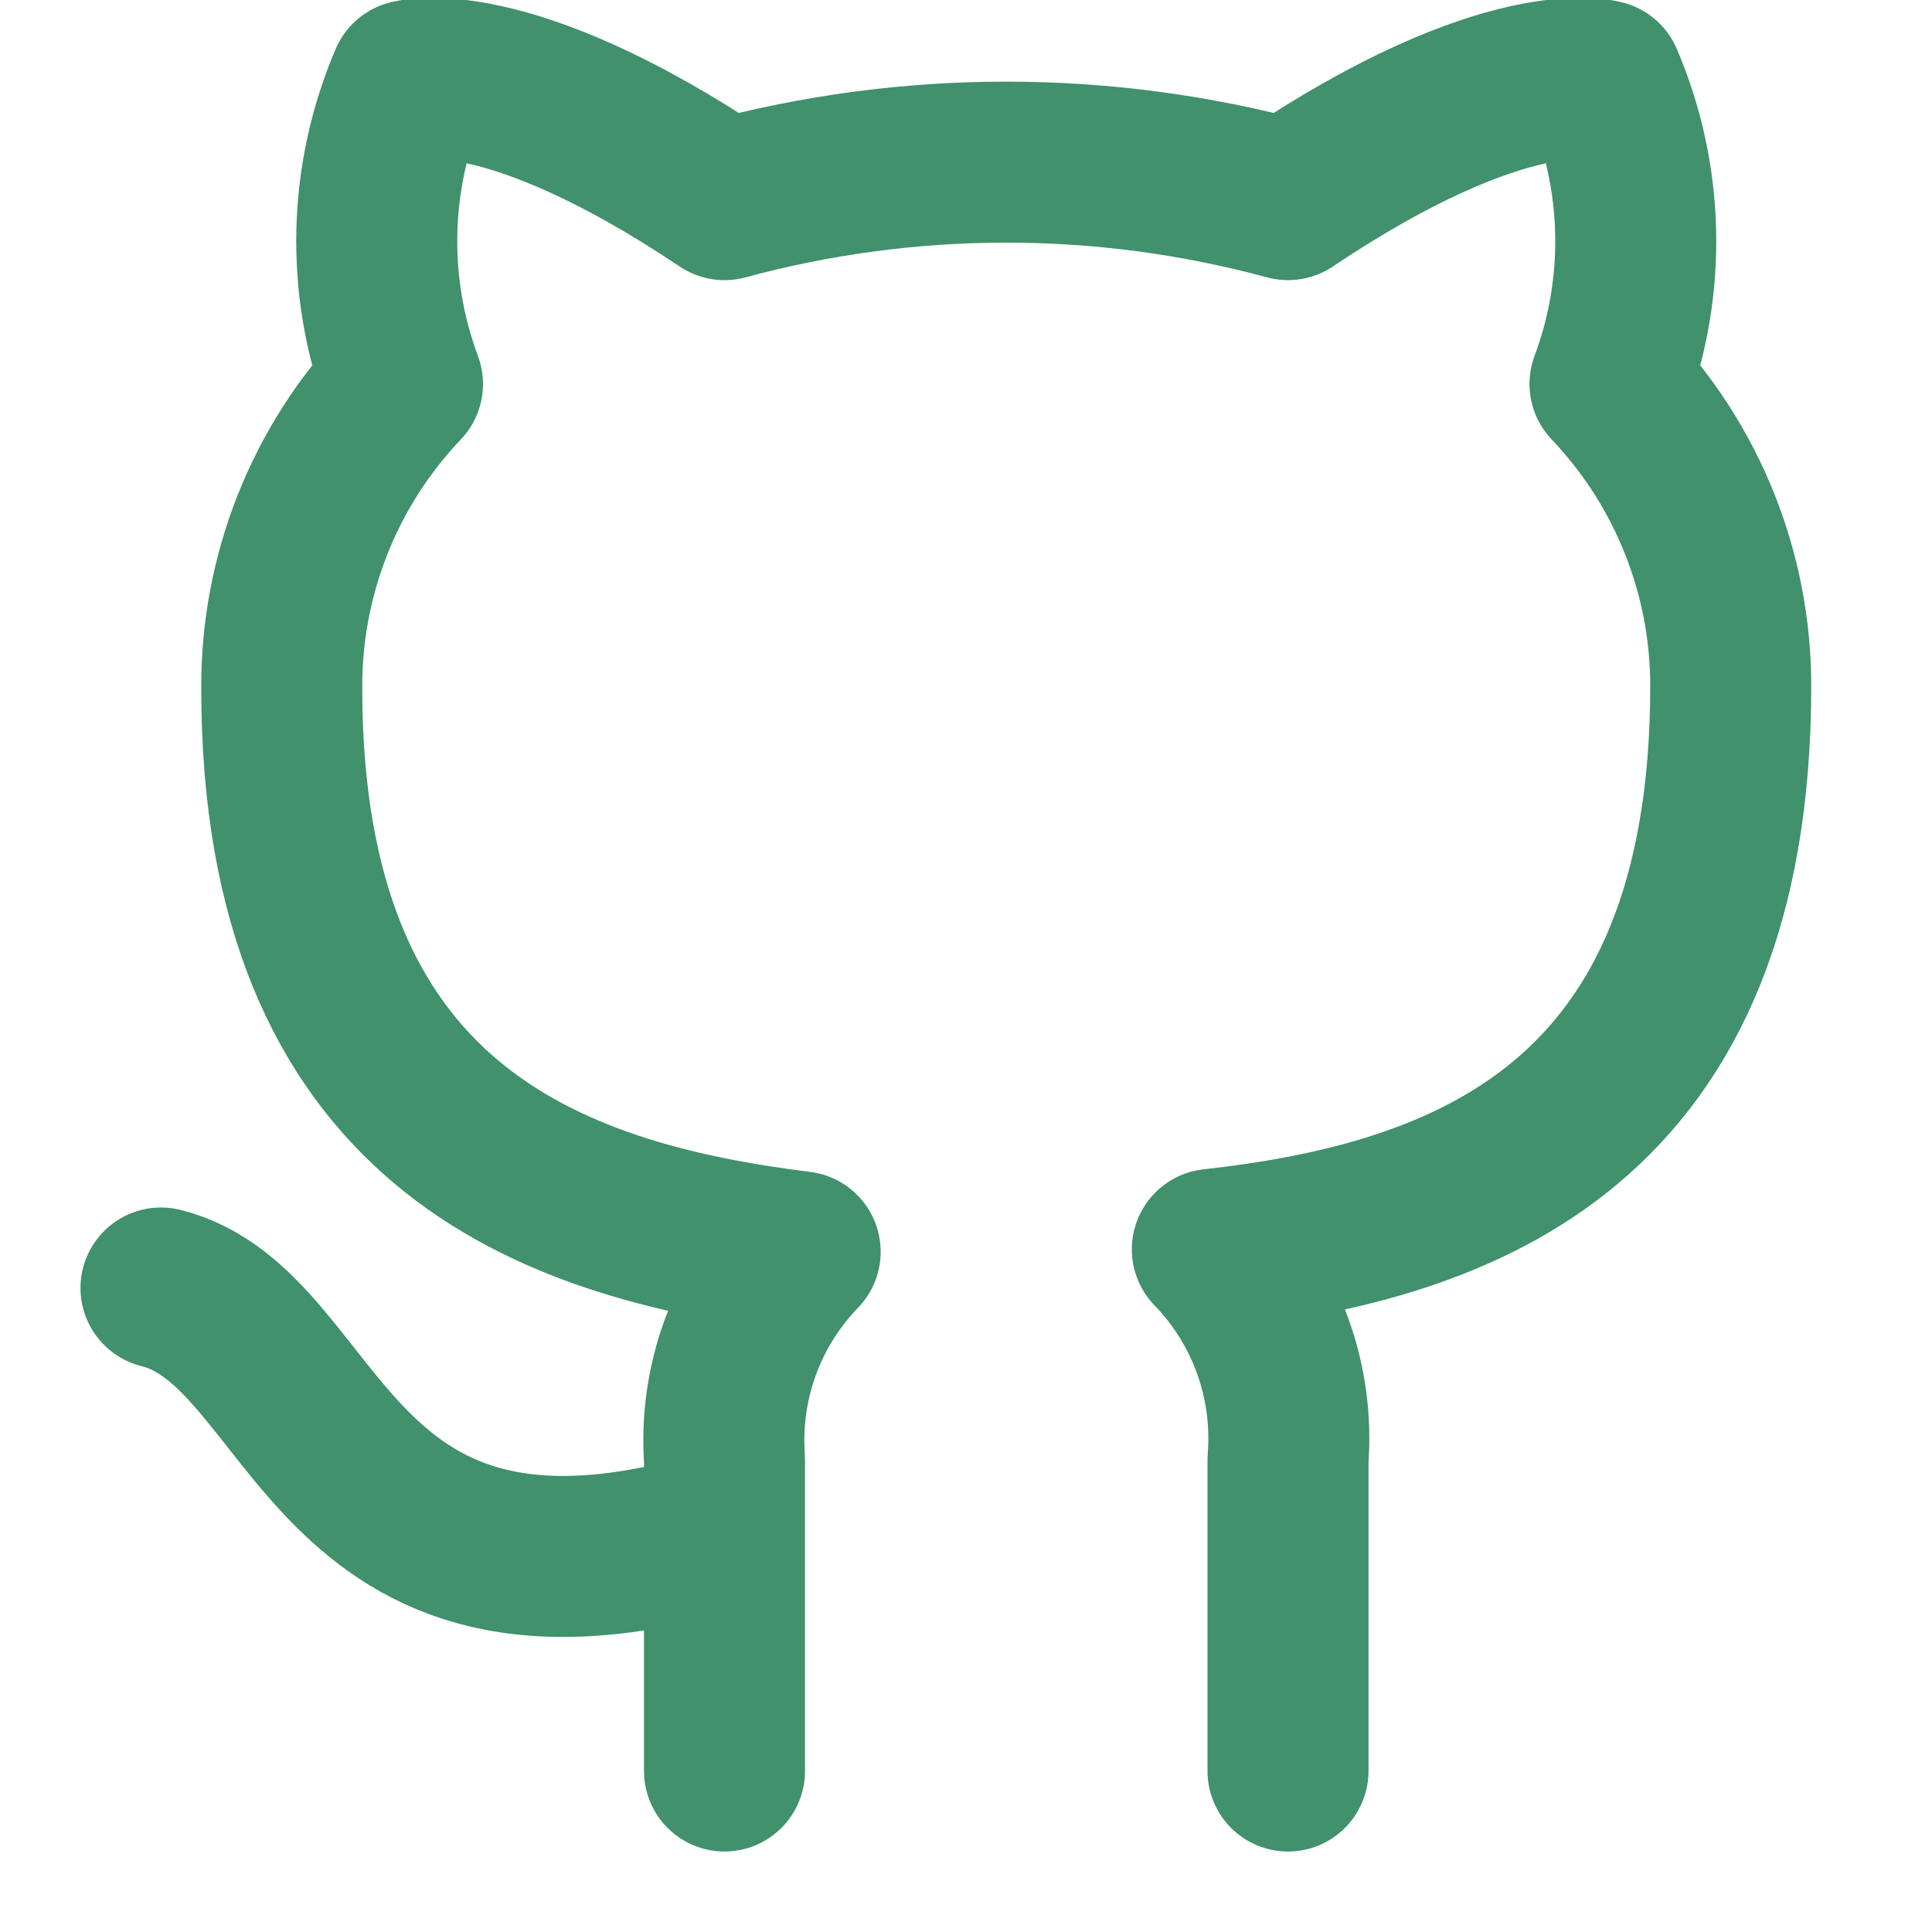
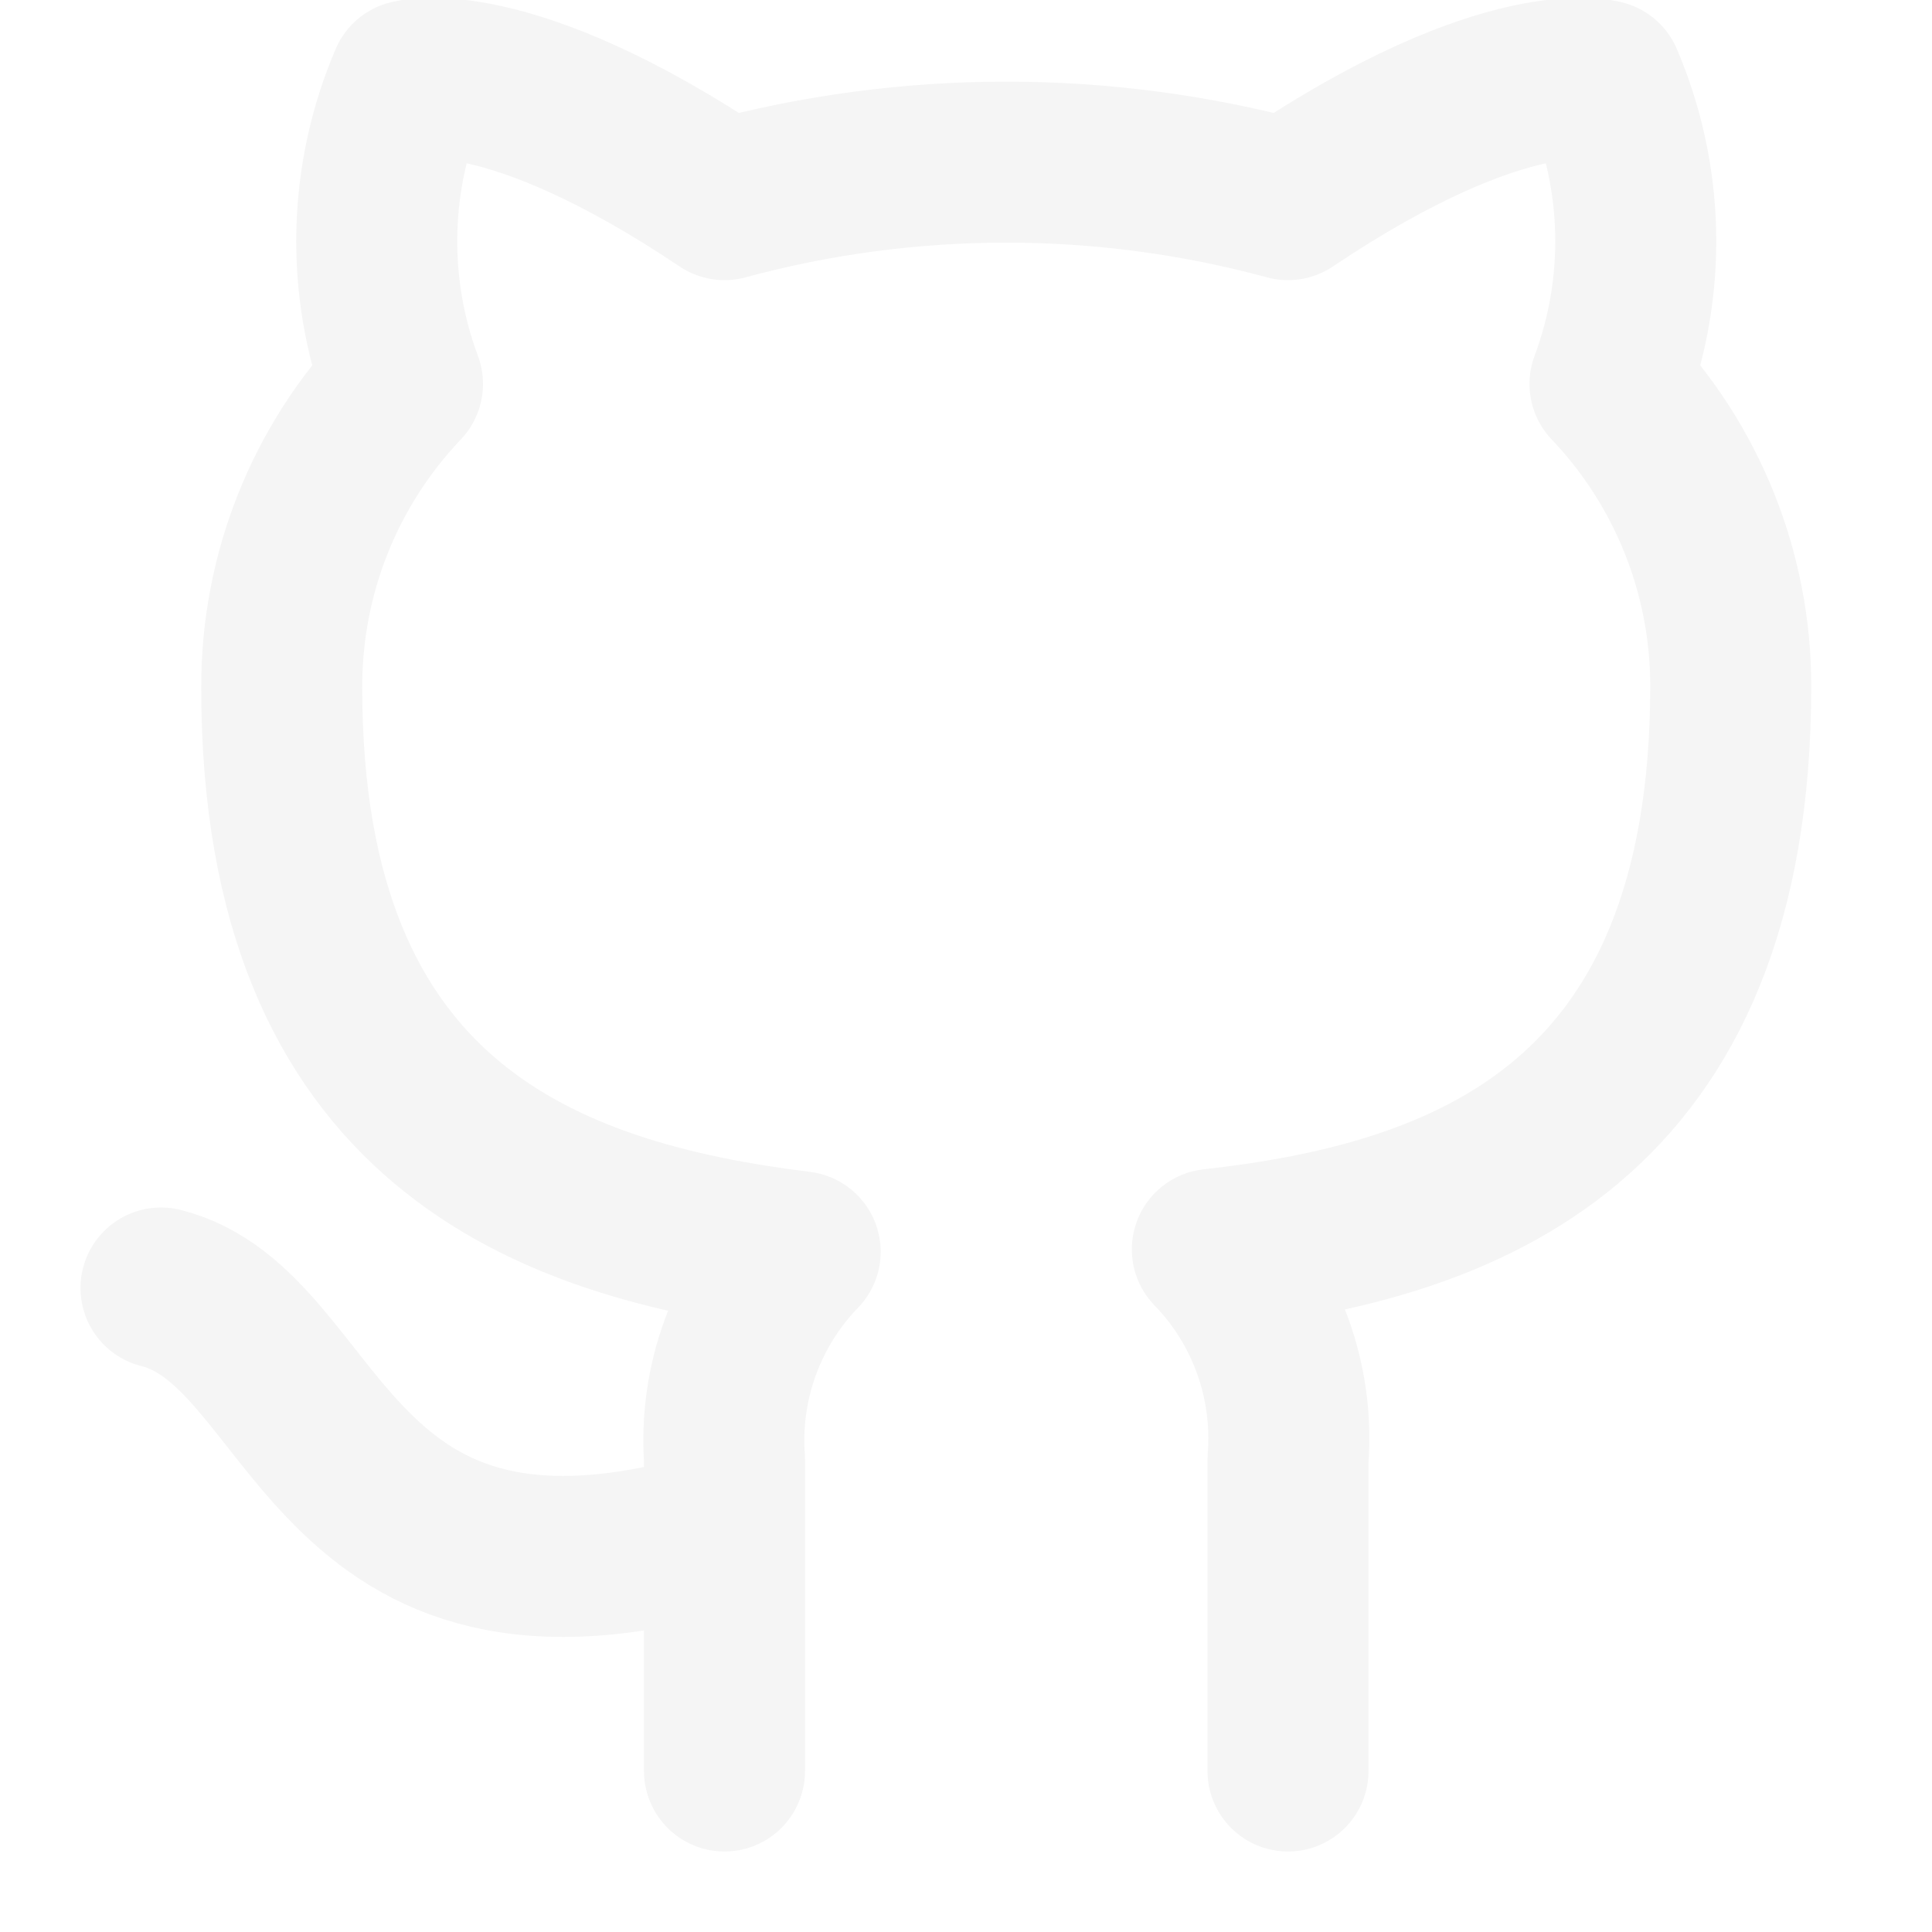
- <svg xmlns="http://www.w3.org/2000/svg" width="24" height="24" viewBox="0 0 24 24" fill="none" stroke="#40916c" stroke-width="2" stroke-linecap="round" stroke-linejoin="round" class="feather feather-github">
+ <svg xmlns="http://www.w3.org/2000/svg" width="24" height="24" viewBox="0 0 24 24" fill="none" stroke="#f5f5f5" stroke-width="2" stroke-linecap="round" stroke-linejoin="round" class="feather feather-github">
  <path d="M9 19c-5 1.5-5-2.5-7-3m14 6v-3.87a3.37 3.37 0 0 0-.94-2.61c3.14-.35 6.44-1.54 6.44-7A5.44 5.44 0 0 0 20 4.77 5.07 5.07 0 0 0 19.91 1S18.73.65 16 2.48a13.38 13.38 0 0 0-7 0C6.27.65 5.09 1 5.09 1A5.07 5.07 0 0 0 5 4.77a5.44 5.44 0 0 0-1.5 3.78c0 5.42 3.3 6.61 6.44 7A3.37 3.37 0 0 0 9 18.13V22" />
</svg>
